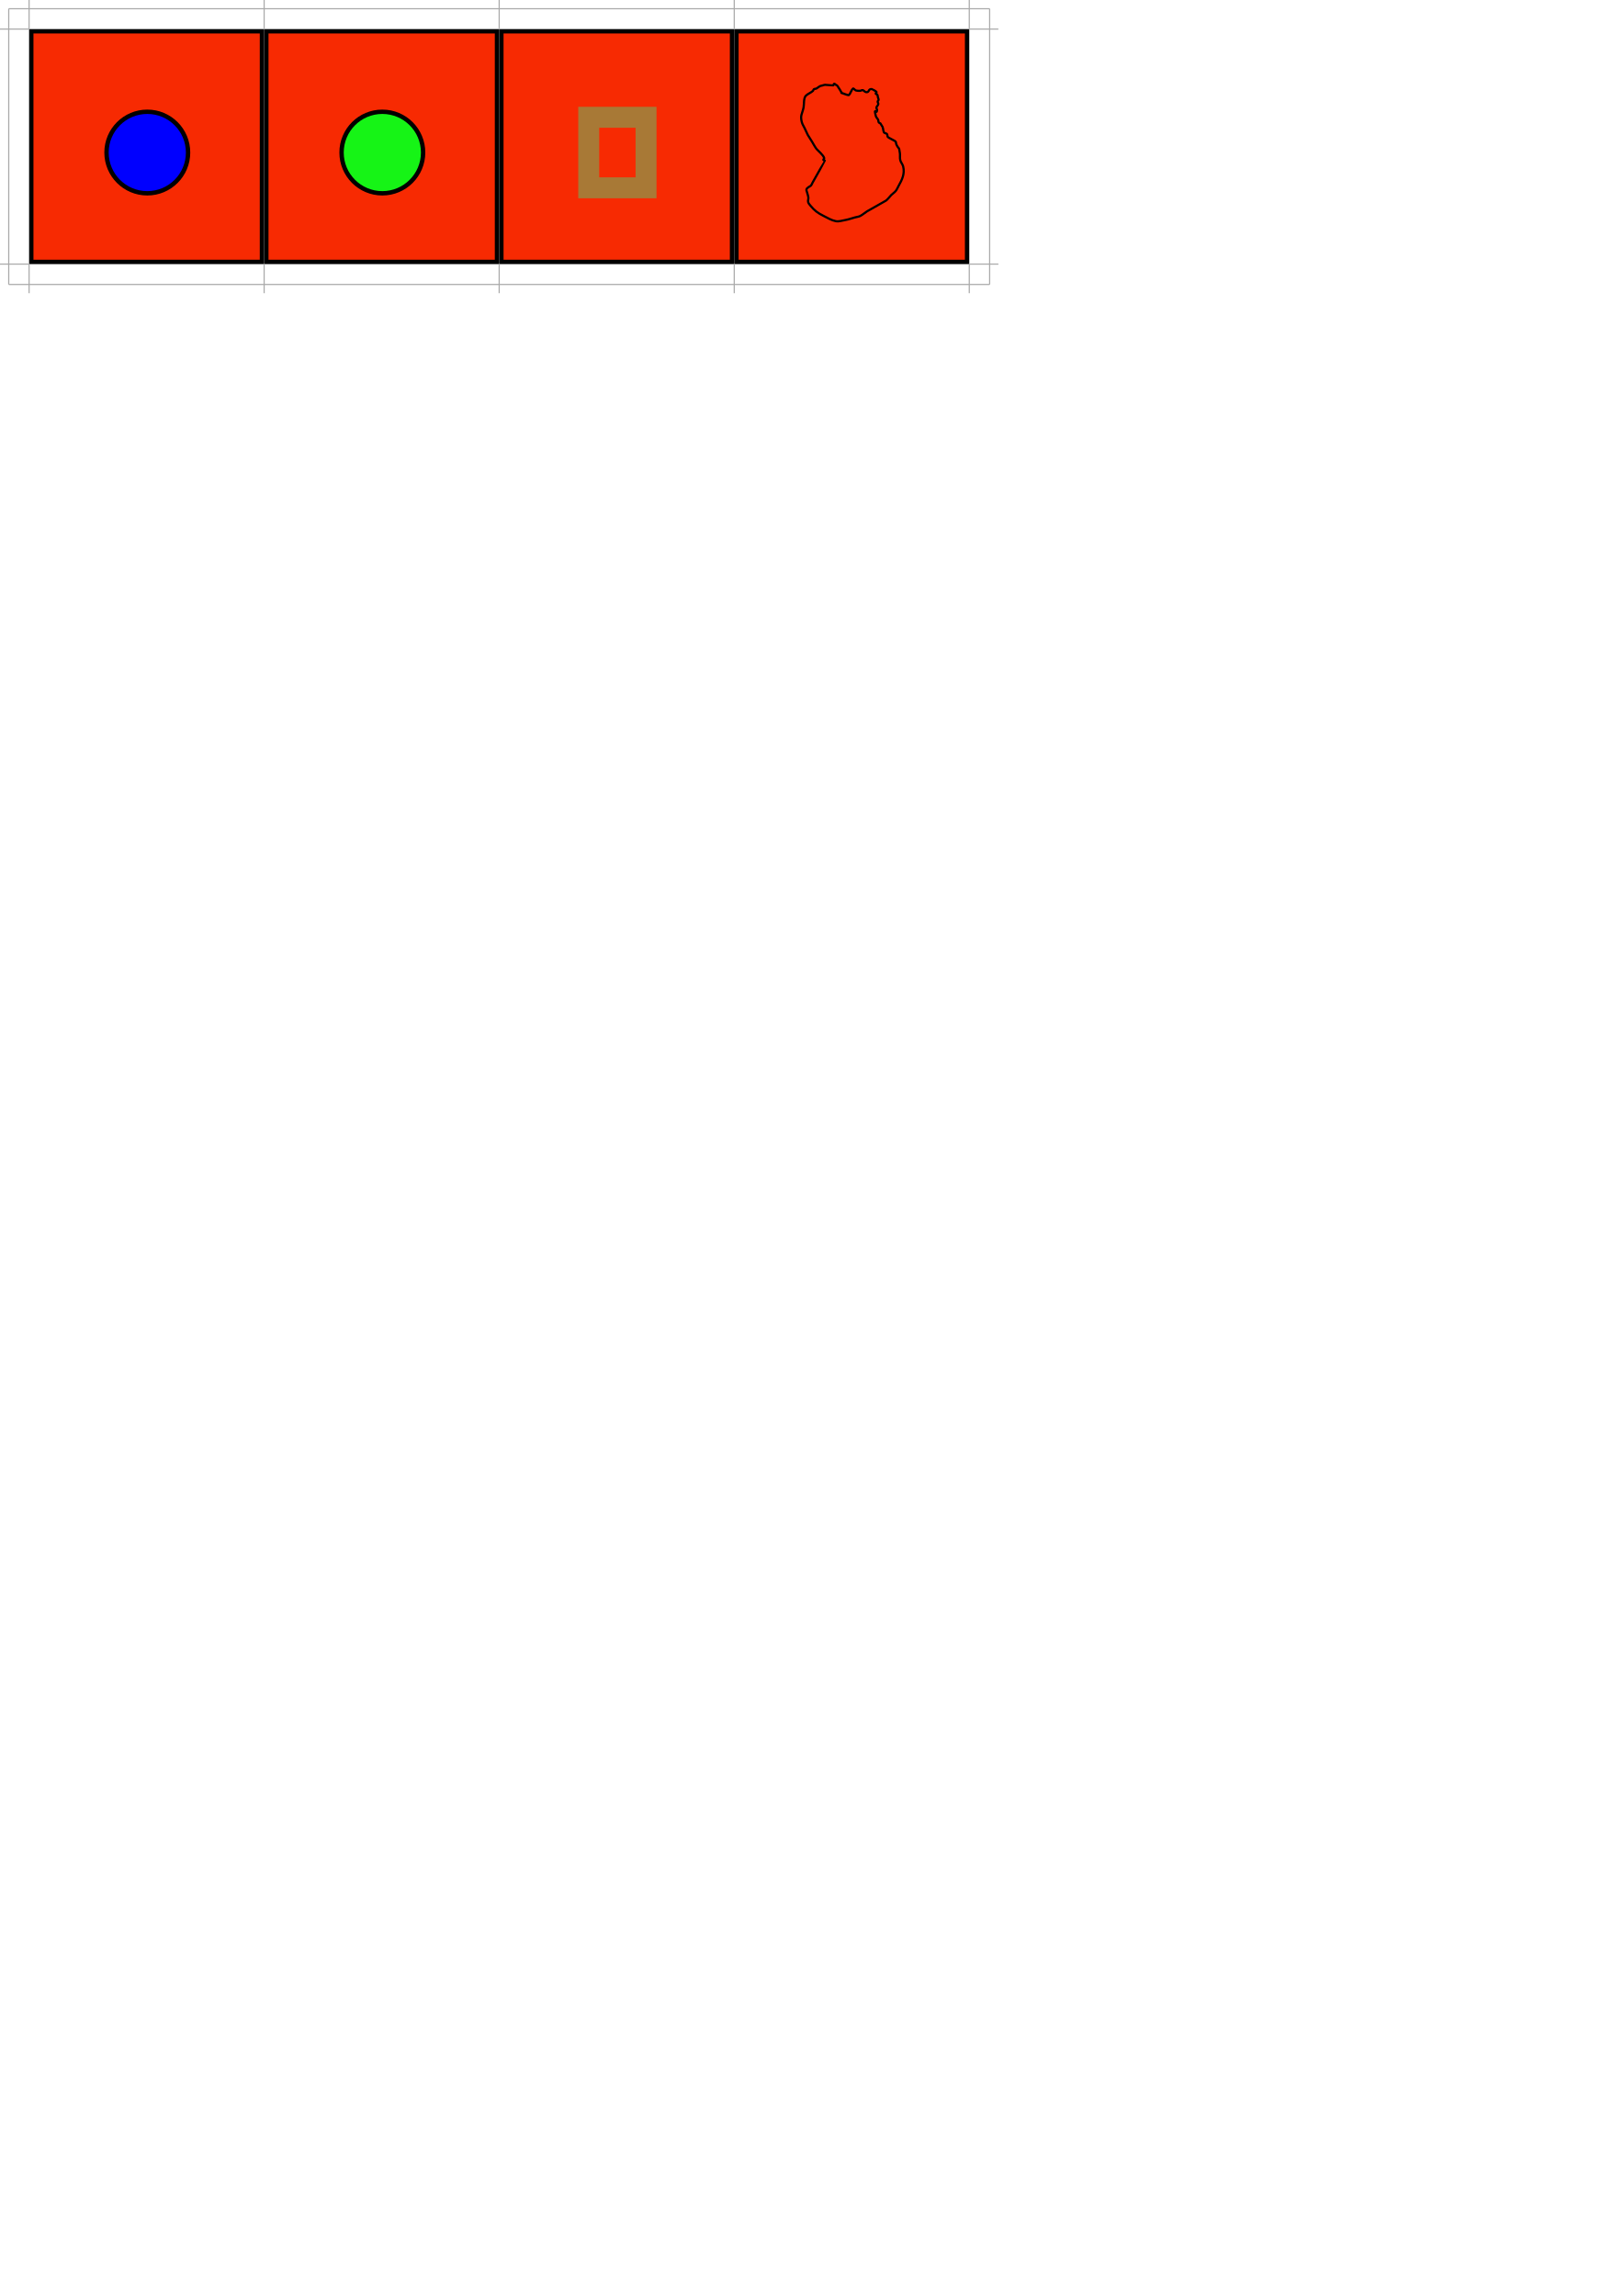
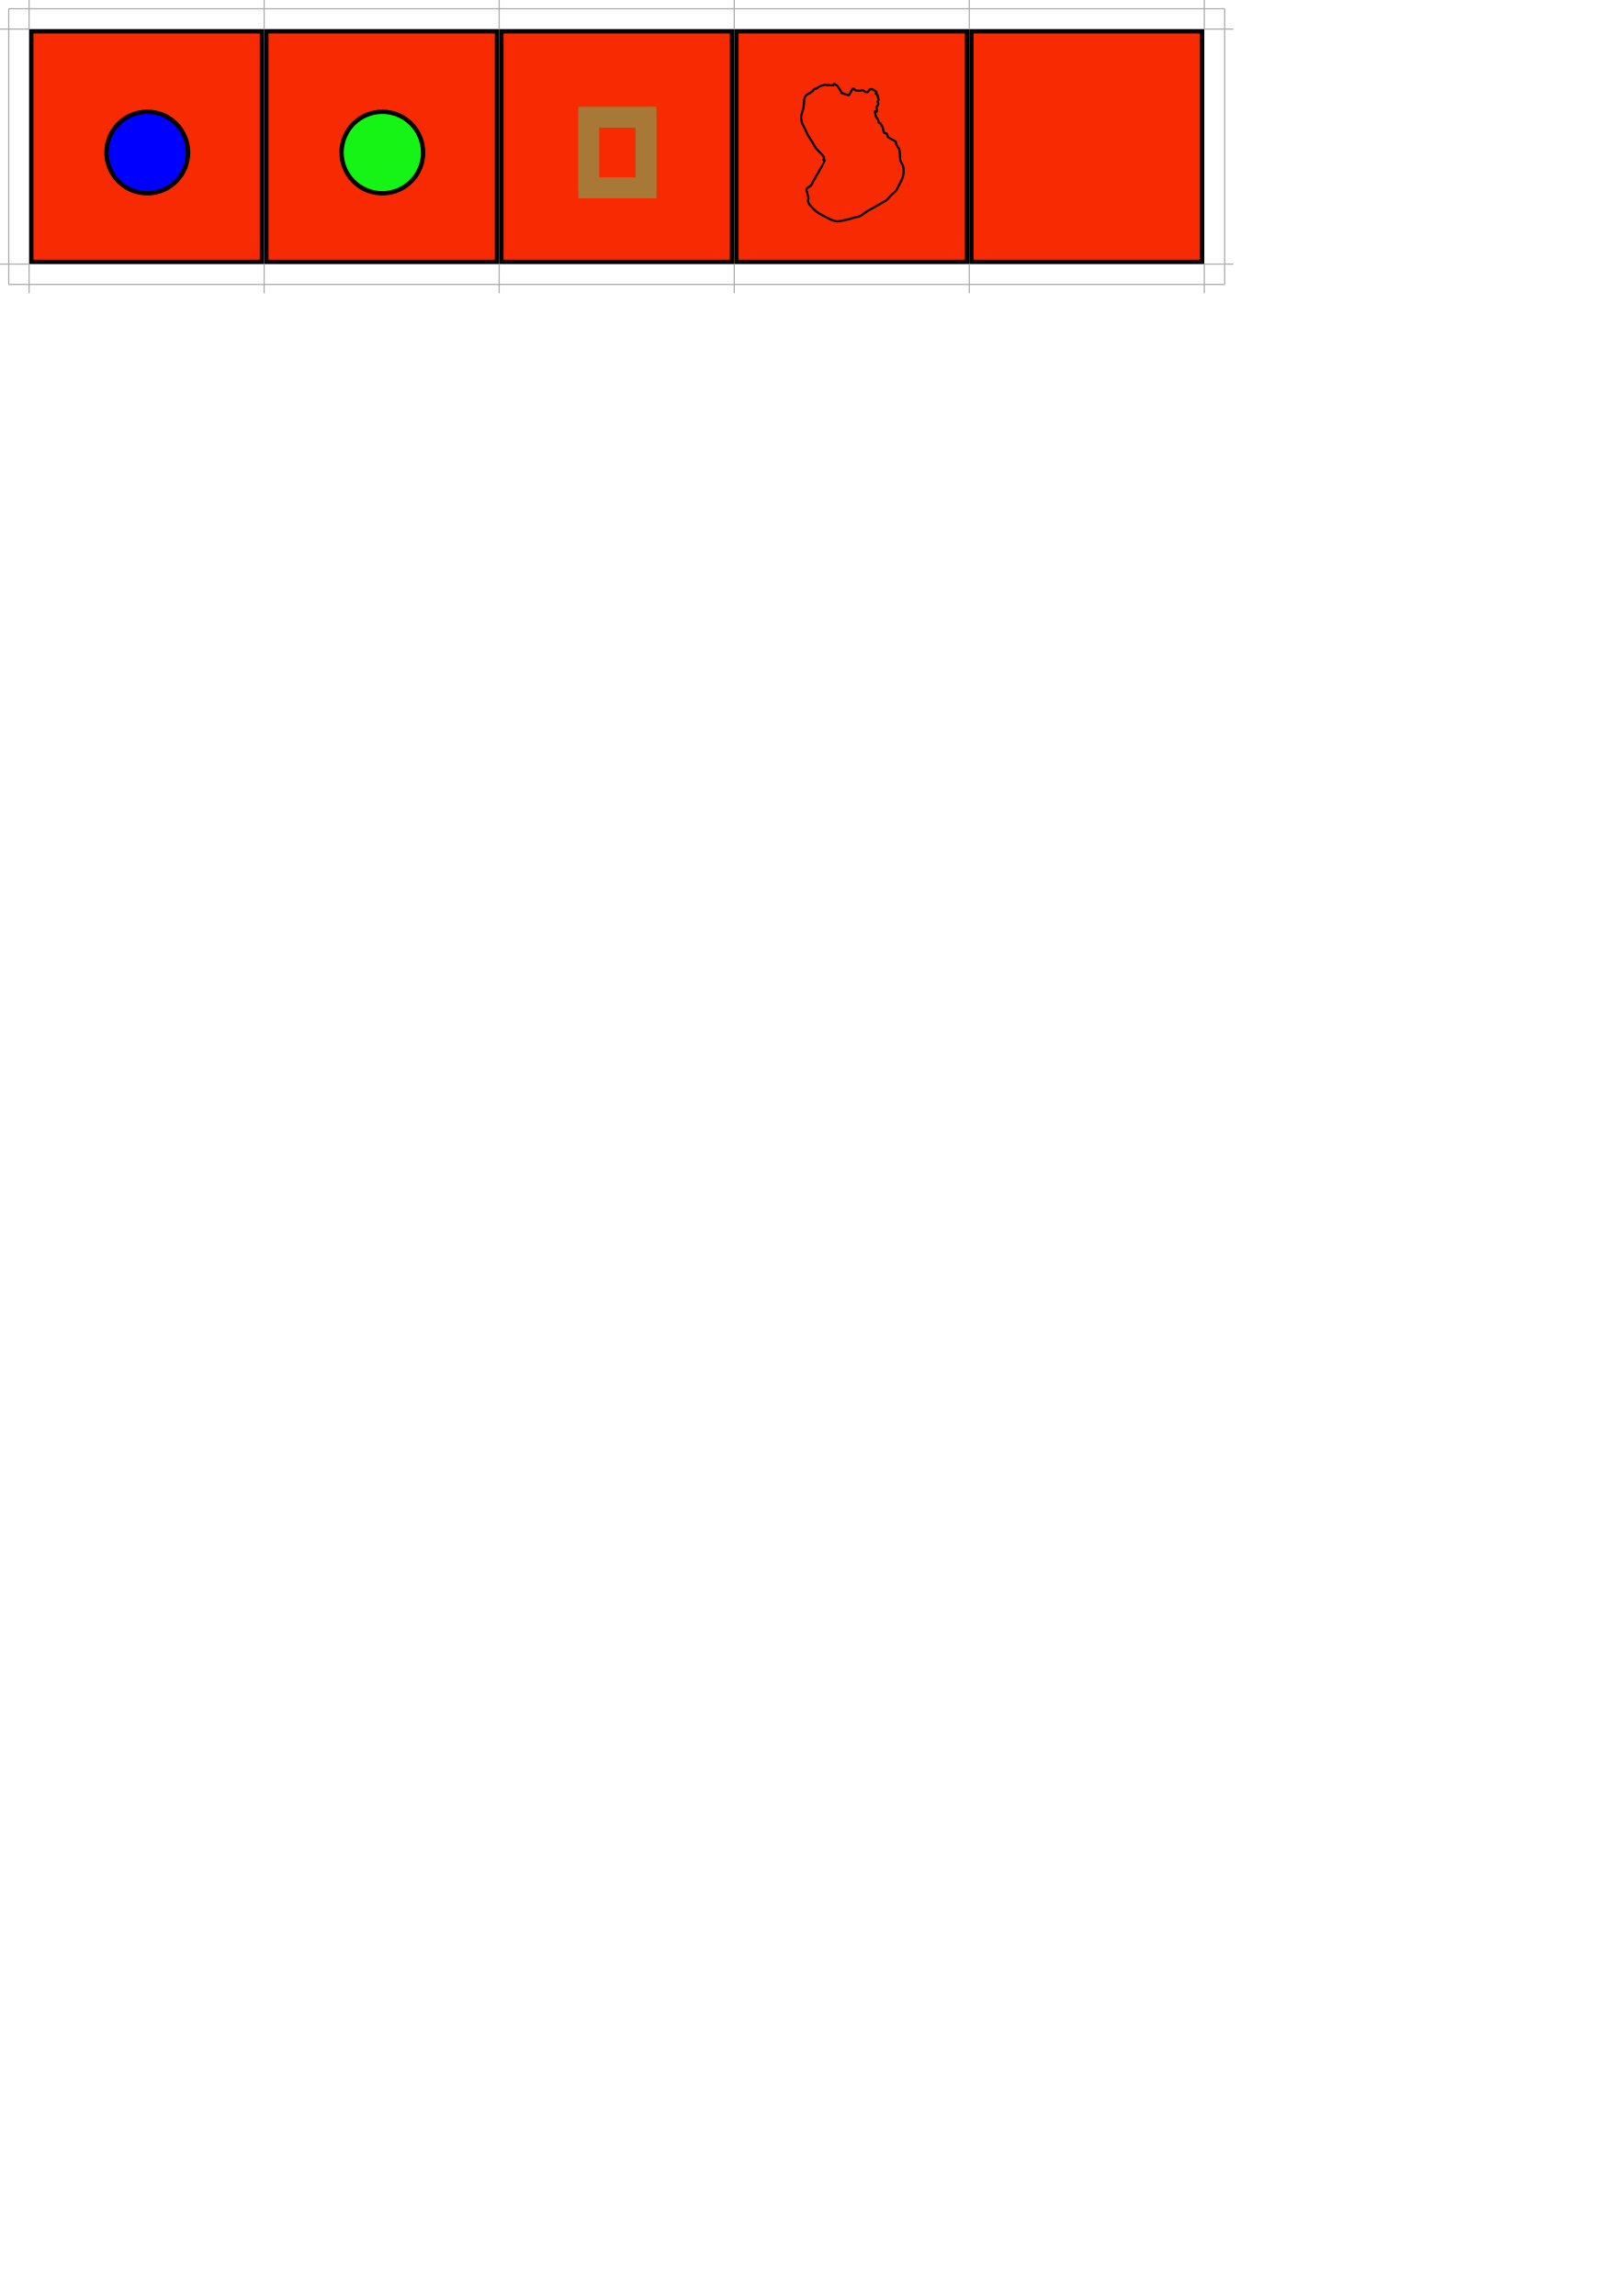
<svg xmlns="http://www.w3.org/2000/svg" xmlns:xlink="http://www.w3.org/1999/xlink" version="1.1" id="svg3057" height="1052.362" width="744.094">
  <defs id="defs3059" />
  <g id="layer1">
    <path style="fill:#0000ff;fill-opacity:1;stroke:#000000;stroke-width:2;stroke-linejoin:miter;stroke-miterlimit:4;stroke-opacity:1;stroke-dasharray:none" id="blue" d="m -137.381,292.222 a 18.688,18.688 0 1 1 -37.376,0 18.688,18.688 0 1 1 37.376,0 z" />
    <path style="fill:#16f416;fill-opacity:1;stroke:#000000;stroke-width:2;stroke-linejoin:miter;stroke-miterlimit:4;stroke-opacity:1;stroke-dasharray:none" id="green" d="m -123.239,386.167 a 18.688,18.688 0 1 1 -37.376,0 18.688,18.688 0 1 1 37.376,0 z" transform="translate(21.2132,-7.071068)" />
    <g id="g3893">
      <rect y="95.219" x="-214.286" height="105.714" width="105.714" id="red" style="fill:#f72a02;fill-opacity:1;stroke:#000000;stroke-width:2;stroke-linejoin:miter;stroke-miterlimit:4;stroke-opacity:1;stroke-dasharray:none" />
      <use height="1052.362" width="744.094" transform="translate(-5.050763,-141.4214)" id="use3891" xlink:href="#blue" y="0" x="0" />
    </g>
    <rect style="color:#000000;clip-rule:nonzero;display:inline;overflow:visible;visibility:visible;opacity:1;isolation:auto;mix-blend-mode:normal;color-interpolation:sRGB;color-interpolation-filters:linearRGB;solid-color:#000000;solid-opacity:1;fill:none;fill-opacity:1;fill-rule:nonzero;stroke:#5dc568;stroke-width:9.6;stroke-linecap:butt;stroke-linejoin:miter;stroke-miterlimit:4;stroke-dasharray:none;stroke-dashoffset:0;stroke-opacity:0.509;marker:none;color-rendering:auto;image-rendering:auto;shape-rendering:auto;text-rendering:auto;enable-background:accumulate" id="white" width="26.264" height="32.325" x="-97.985" y="276.565" />
    <path style="fill:none;fill-rule:evenodd;stroke:#000000;stroke-width:1px;stroke-linecap:butt;stroke-linejoin:miter;stroke-opacity:1" d="m -199.446,346.246 c -0.686,-1.105 -1.286,-2.273 -2.057,-3.314 -0.172,-0.233 -0.486,-0.299 -0.729,-0.448 -0.243,-0.149 -0.456,-0.522 -0.729,-0.448 -0.273,0.074 -0.157,0.687 -0.43,0.761 -0.074,0.02 -3.587,-0.282 -3.776,-0.271 -0.398,0.023 -0.773,0.208 -1.159,0.313 -0.386,0.104 -0.8,0.131 -1.159,0.313 -0.568,0.286 -1.021,0.787 -1.588,1.073 -0.359,0.181 -0.824,0.086 -1.159,0.313 -0.237,0.16 -0.217,0.567 -0.43,0.761 -0.951,0.865 -2.226,1.282 -3.177,2.146 -1.209,1.098 -0.816,3.979 -1.12,5.46 -0.642,3.133 -1.61,3.482 -0.82,6.669 0.255,1.027 0.885,1.911 1.328,2.866 1.877,4.051 0.775,1.975 3.386,6.18 0.686,1.105 1.265,2.29 2.057,3.314 0.514,0.663 3.169,2.81 3.516,4.21 0.071,0.285 -0.5,0.476 -0.43,0.761 0.071,0.285 0.659,0.163 0.729,0.448 0.007,0.03 -1.987,3.518 -2.148,3.803 -1.146,2.029 -2.291,4.057 -3.437,6.086 -0.286,0.507 -0.464,1.102 -0.859,1.521 -0.283,0.3 -1.958,0.924 -2.018,1.834 -0.028,0.415 0.2,0.806 0.3,1.209 0.2,0.806 0.511,1.59 0.599,2.418 0.07,0.654 -0.288,1.332 -0.13,1.97 0.158,0.637 0.614,1.161 1.029,1.657 2.017,2.416 3.274,3.356 6.133,4.794 1.797,0.904 3.573,1.996 5.534,2.376 1.387,0.269 2.814,-0.252 4.206,-0.489 1.575,-0.269 3.09,-0.833 4.635,-1.25 0.773,-0.208 1.599,-0.263 2.318,-0.625 1.136,-0.573 2.089,-1.48 3.177,-2.146 0.06,-0.037 8.656,-4.906 8.671,-4.918 0.947,-0.705 1.605,-1.759 2.448,-2.595 0.647,-0.641 1.445,-1.121 2.018,-1.834 0.544,-0.677 0.859,-1.521 1.289,-2.282 1.582,-2.8 2.951,-5.553 2.109,-8.951 -0.255,-1.027 -1.074,-1.839 -1.328,-2.866 -0.255,-1.027 -0.025,-2.128 -0.169,-3.178 -0.475,-3.458 -0.388,-1.4 -1.628,-4.075 -0.174,-0.375 -0.083,-0.86 -0.3,-1.209 -0.325,-0.523 -3.321,-1.718 -3.646,-2.241 -0.217,-0.349 -0.083,-0.86 -0.3,-1.209 -0.307,-0.494 -1.213,-0.366 -1.458,-0.896 -0.347,-0.749 -0.292,-1.649 -0.599,-2.418 -0.343,-0.552 -0.686,-1.105 -1.029,-1.657 -0.243,-0.149 -0.576,-0.201 -0.729,-0.448 -0.217,-0.349 -0.126,-0.834 -0.3,-1.209 -0.275,-0.592 -0.871,-1.02 -1.029,-1.657 -1.169,-4.718 0.4,-0.305 0.56,-2.73 0.028,-0.415 -0.383,-0.802 -0.3,-1.209 0.118,-0.576 0.741,-0.946 0.859,-1.521 0.084,-0.407 -0.327,-0.794 -0.3,-1.209 0.019,-0.294 0.41,-0.467 0.43,-0.761 0.028,-0.415 -0.2,-0.806 -0.3,-1.209 -0.1,-0.403 -0.083,-0.86 -0.3,-1.209 -0.153,-0.247 -0.659,-0.163 -0.729,-0.448 -0.071,-0.285 0.5,-0.476 0.43,-0.761 -0.042,-0.17 -1.994,-1.331 -2.188,-1.344 -1.887,-0.136 -0.987,1.778 -2.747,1.386 -0.552,-0.123 -0.907,-0.773 -1.458,-0.896 -0.39,-0.087 -0.76,0.289 -1.159,0.313 -0.63,0.037 -1.271,0.002 -1.888,-0.136 -0.552,-0.123 -0.912,-1.044 -1.458,-0.896 -0.24,0.065 -1.618,3.05 -1.719,3.043 -1.16,-0.083 -2.231,-0.688 -3.346,-1.032 z" id="path" />
  </g>
  <g id="cs_layer_0001" style="">
    <g transform="translate(13.33333,13.33333)">
      <g id="g3893" transform="translate(215.2857,-94.21932)">
        <rect y="95.219" x="-214.286" height="105.714" width="105.714" id="red" style="fill:#f72a02;fill-opacity:1;stroke:#000000;stroke-width:2;stroke-linejoin:miter;stroke-miterlimit:4;stroke-opacity:1;stroke-dasharray:none" />
        <use height="1052.362" width="744.094" transform="translate(0,0) translate(-5.050763,-141.4214)" id="use3891" xlink:href="#blue" y="0" x="0" />
      </g>
    </g>
    <g transform="translate(121.0476,13.33333)">
      <g id="g3893" transform="translate(215.2857,-94.21932)">
        <rect y="95.219" x="-214.286" height="105.714" width="105.714" id="red" style="fill:#f72a02;fill-opacity:1;stroke:#000000;stroke-width:2;stroke-linejoin:miter;stroke-miterlimit:4;stroke-opacity:1;stroke-dasharray:none" />
        <use height="1052.362" width="744.094" transform="translate(-35.35534,-86.87311) translate(-5.050763,-141.4214)" id="use3891" xlink:href="#green" y="0" x="0" />
      </g>
    </g>
    <g transform="translate(228.7619,13.33333)">
      <g id="g3893" transform="translate(215.2857,-94.21932)">
        <rect y="95.219" x="-214.286" height="105.714" width="105.714" id="red" style="fill:#f72a02;fill-opacity:1;stroke:#000000;stroke-width:2;stroke-linejoin:miter;stroke-miterlimit:4;stroke-opacity:1;stroke-dasharray:none" />
        <use height="1052.362" width="744.094" transform="translate(-71.21577,-0.505087) translate(-5.050763,-141.4214)" id="use3891" xlink:href="#white" y="0" x="0" />
      </g>
    </g>
    <g transform="translate(336.4762,13.33333)">
      <g id="g3893" transform="translate(215.2857,-94.21932)">
        <rect y="95.219" x="-214.286" height="105.714" width="105.714" id="red" style="fill:#f72a02;fill-opacity:1;stroke:#000000;stroke-width:2;stroke-linejoin:miter;stroke-miterlimit:4;stroke-opacity:1;stroke-dasharray:none" />
        <use height="1052.362" width="744.094" transform="translate(38.49887,-81.34064) translate(-5.050763,-141.4214)" id="use3891" xlink:href="#path" y="0" x="0" />
      </g>
    </g>
+     <g transform="translate(444.1905,13.33333)">
+       <g id="g3893" transform="translate(215.2857,-94.21932)">
+         <rect y="95.219" x="-214.286" height="105.714" width="105.714" id="red" style="fill:#f72a02;fill-opacity:1;stroke:#000000;stroke-width:2;stroke-linejoin:miter;stroke-miterlimit:4;stroke-opacity:1;stroke-dasharray:none" />
+       </g>
+     </g>
    <line x1="13.333" y1="13.333" x2="13.333" y2="0.0" style="stroke:#aaa" stroke-width="0.533" />
    <line x1="336.476" y1="13.333" x2="336.476" y2="0.0" style="stroke:#aaa" stroke-width="0.533" />
+     <line x1="551.905" y1="13.333" x2="551.905" y2="0.0" style="stroke:#aaa" stroke-width="0.533" />
    <line x1="444.19" y1="13.333" x2="444.19" y2="0.0" style="stroke:#aaa" stroke-width="0.533" />
+     <line x1="228.762" y1="13.333" x2="228.762" y2="0.0" style="stroke:#aaa" stroke-width="0.533" />
    <line x1="121.048" y1="13.333" x2="121.048" y2="0.0" style="stroke:#aaa" stroke-width="0.533" />
-     <line x1="228.762" y1="13.333" x2="228.762" y2="0.0" style="stroke:#aaa" stroke-width="0.533" />
    <line x1="13.333" y1="13.333" x2="0.0" y2="13.333" style="stroke:#aaa" stroke-width="0.533" />
    <line x1="13.333" y1="121.048" x2="0.0" y2="121.048" style="stroke:#aaa" stroke-width="0.533" />
    <line x1="13.333" y1="121.048" x2="13.333" y2="134.381" style="stroke:#aaa" stroke-width="0.533" />
    <line x1="336.476" y1="121.048" x2="336.476" y2="134.381" style="stroke:#aaa" stroke-width="0.533" />
+     <line x1="551.905" y1="121.048" x2="551.905" y2="134.381" style="stroke:#aaa" stroke-width="0.533" />
    <line x1="444.19" y1="121.048" x2="444.19" y2="134.381" style="stroke:#aaa" stroke-width="0.533" />
+     <line x1="228.762" y1="121.048" x2="228.762" y2="134.381" style="stroke:#aaa" stroke-width="0.533" />
    <line x1="121.048" y1="121.048" x2="121.048" y2="134.381" style="stroke:#aaa" stroke-width="0.533" />
-     <line x1="228.762" y1="121.048" x2="228.762" y2="134.381" style="stroke:#aaa" stroke-width="0.533" />
-     <line x1="444.19" y1="13.333" x2="457.524" y2="13.333" style="stroke:#aaa" stroke-width="0.533" />
-     <line x1="444.19" y1="121.048" x2="457.524" y2="121.048" style="stroke:#aaa" stroke-width="0.533" />
-     <line x1="4" y1="4" x2="453.524" y2="4" style="stroke:#aaa" stroke-width="0.533" />
+     <line x1="551.905" y1="13.333" x2="565.238" y2="13.333" style="stroke:#aaa" stroke-width="0.533" />
+     <line x1="551.905" y1="121.048" x2="565.238" y2="121.048" style="stroke:#aaa" stroke-width="0.533" />
+     <line x1="4" y1="4" x2="561.238" y2="4" style="stroke:#aaa" stroke-width="0.533" />
    <line x1="4" y1="4" x2="4" y2="130.381" style="stroke:#aaa" stroke-width="0.533" />
-     <line x1="4" y1="130.381" x2="453.524" y2="130.381" style="stroke:#aaa" stroke-width="0.533" />
-     <line x1="453.524" y1="4" x2="453.524" y2="130.381" style="stroke:#aaa" stroke-width="0.533" />
+     <line x1="4" y1="130.381" x2="561.238" y2="130.381" style="stroke:#aaa" stroke-width="0.533" />
+     <line x1="561.238" y1="4" x2="561.238" y2="130.381" style="stroke:#aaa" stroke-width="0.533" />
  </g>
</svg>
